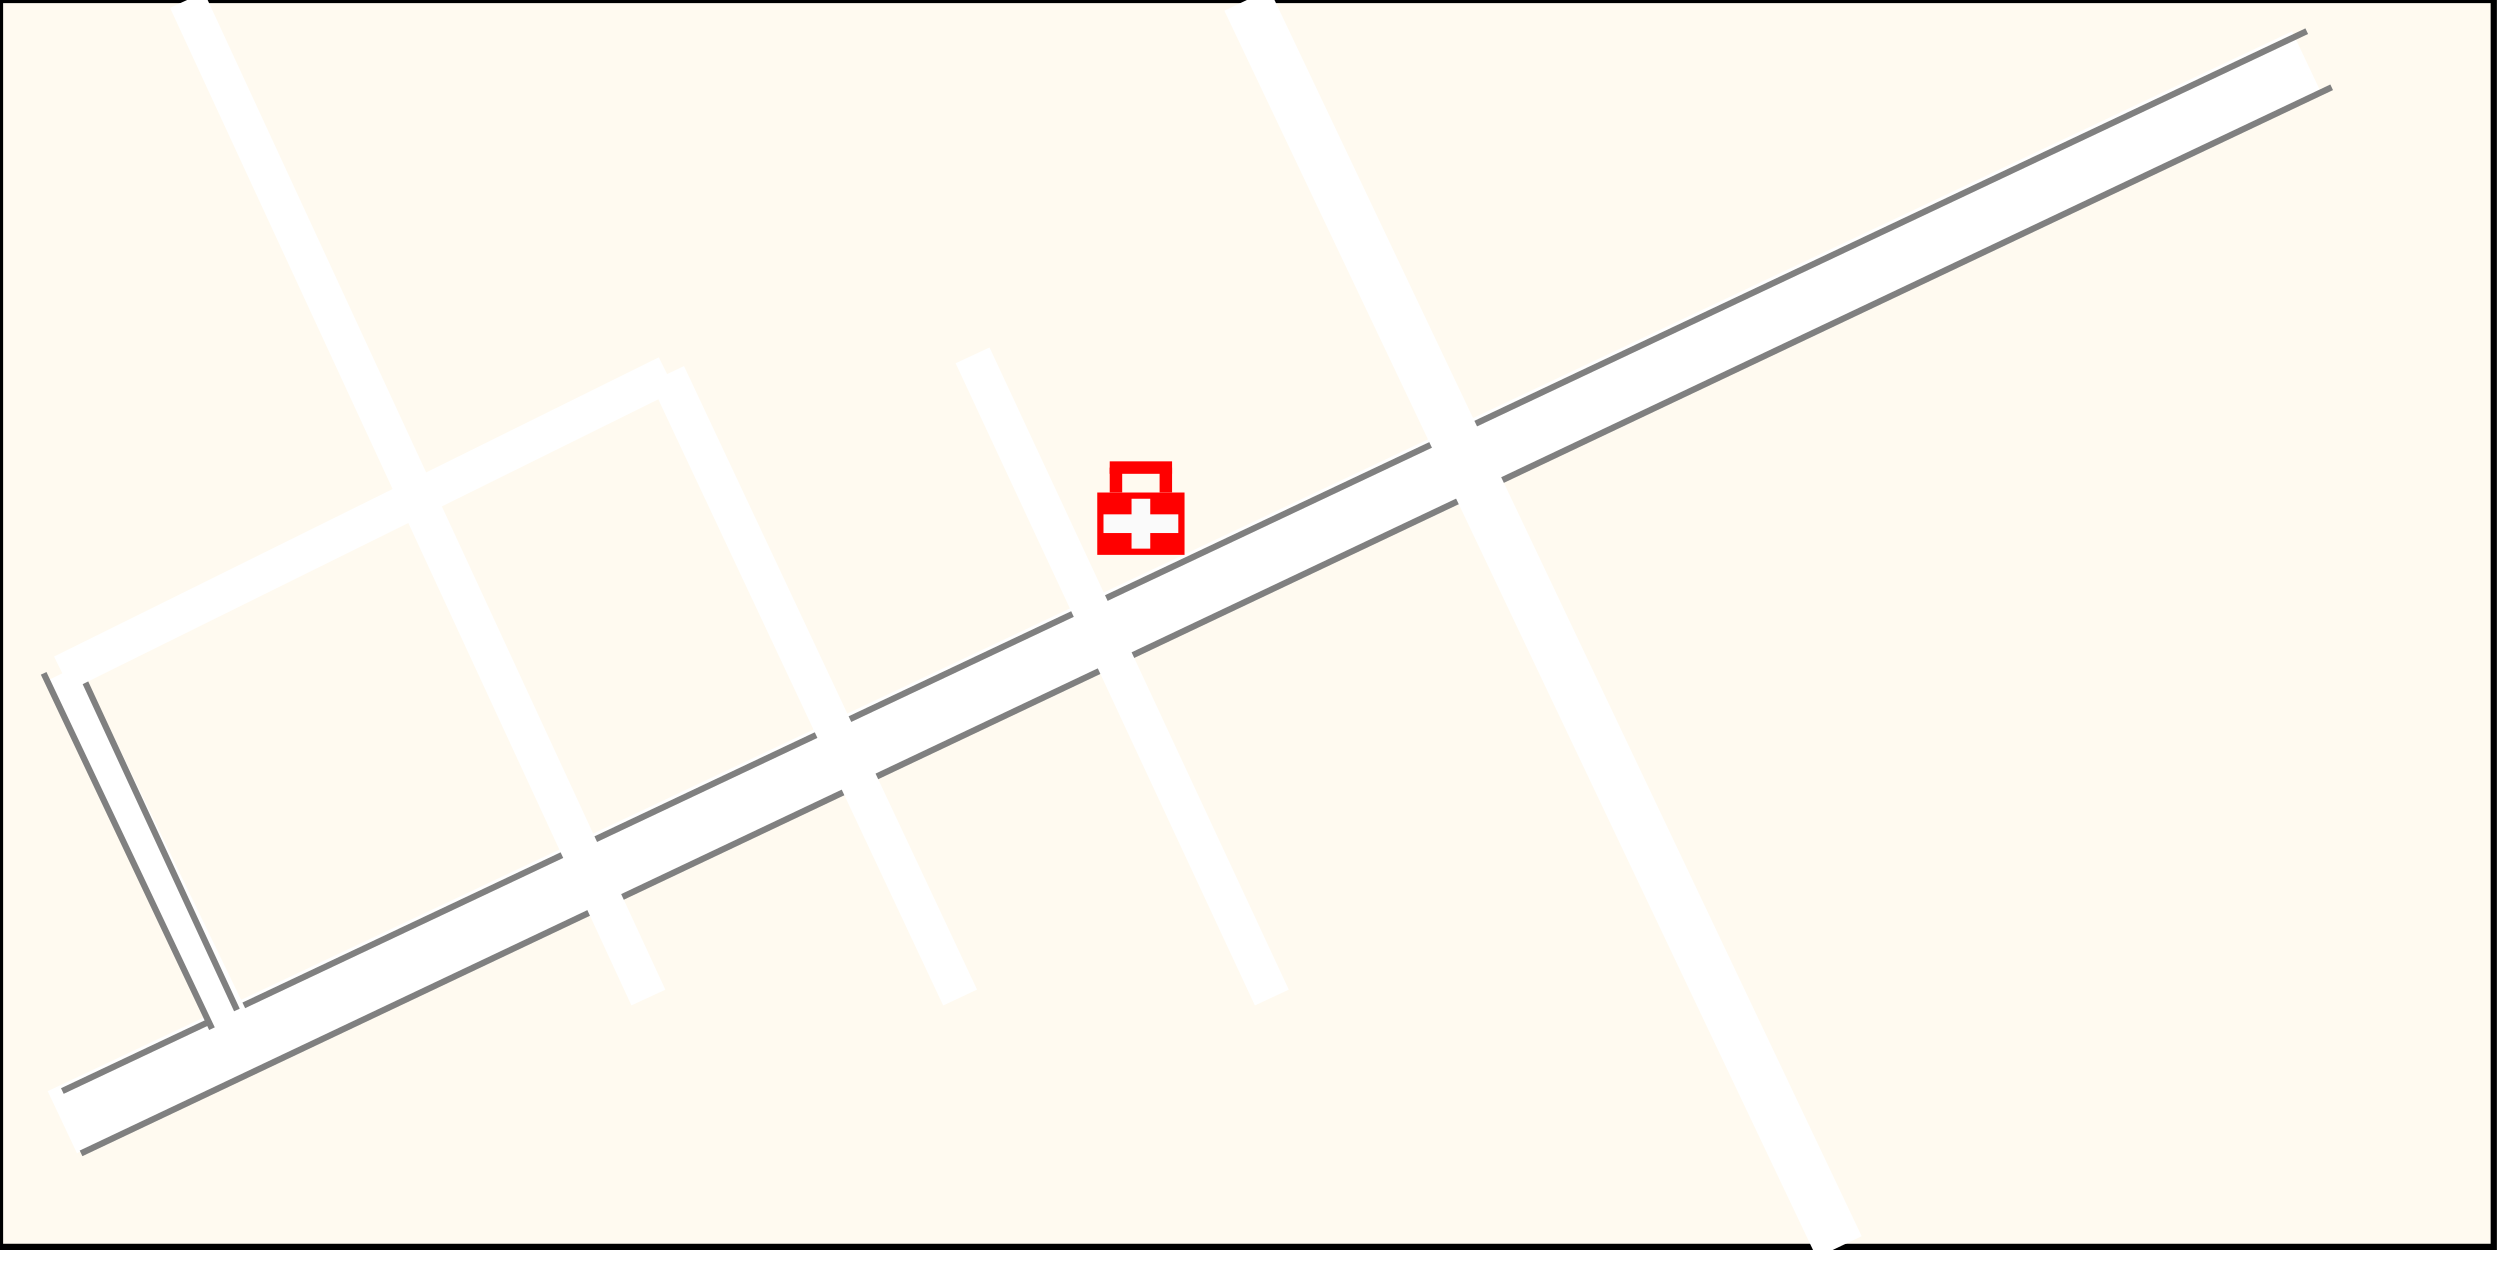
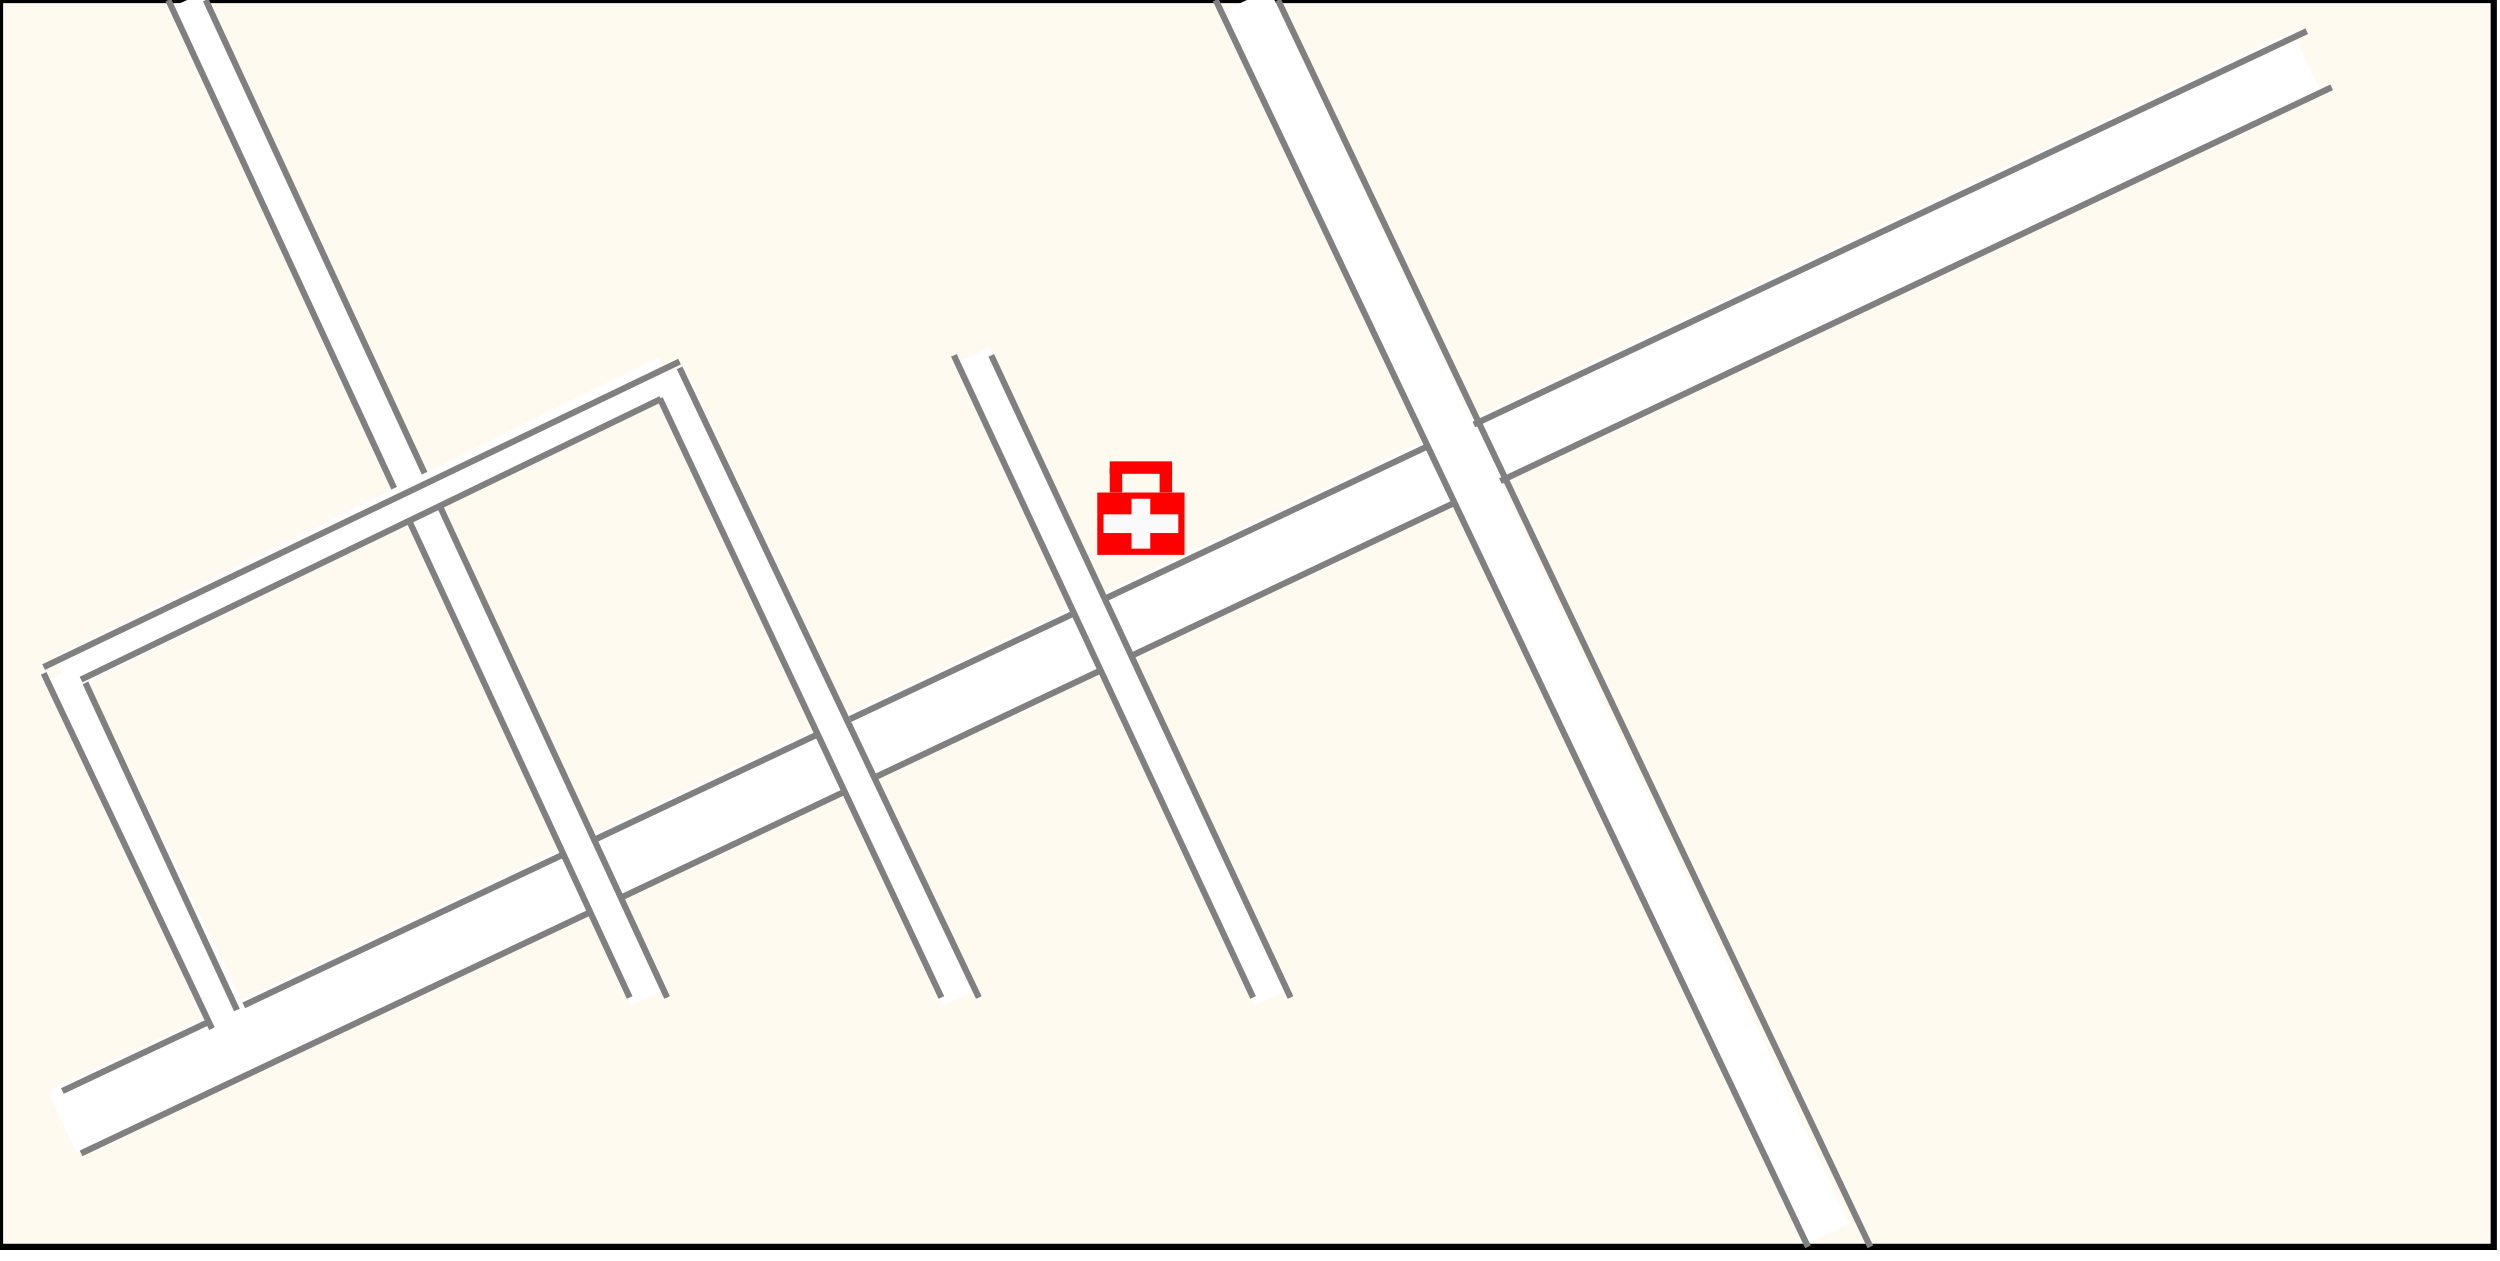
<svg xmlns="http://www.w3.org/2000/svg" width="100%" height="100%" version="1.1">
  <rect width="400" height="200" style="fill:FloralWhite;stroke-width:1;stroke:rgb(0,0,0)" />
  <line x1="10" y1="180" x2="370" y2="10" style="stroke:rgb(255,255,255);stroke-width:11" />
  <line x1="10" y1="175" x2="370" y2="5" style="stroke:Grey;stroke-width:1" />
  <line x1="13" y1="185" x2="374" y2="14" style="stroke:Grey;stroke-width:1" />
  <line x1="10" y1="108 " x2="40" y2="170" style="stroke:rgb(255,255,255);stroke-width:6" />
  <line x1="13" y1="108 " x2="38" y2="162" style="stroke:Grey;stroke-width:1" />
  <line x1="7" y1="108 " x2="34" y2="165" style="stroke:Grey;stroke-width:1" />
-   <line x1="200" y1="0" x2="295" y2="200" style="stroke:rgb(255,255,255);stroke-width:8" />
+   <line x1="200" y1="0" x2="293" y2="198" style="stroke:rgb(255,255,255);stroke-width:8" />
+   <line x1="195" y1="0" x2="290" y2="200" style="stroke:Grey;stroke-width:1" />
+   <line x1="205" y1="0" x2="300" y2="200" style="stroke:Grey;stroke-width:1" />
  <line x1="156" y1="57" x2="204" y2="160" style="stroke:rgb(255,255,255);stroke-width:6" />
+   <line x1="153" y1="57" x2="201" y2="160" style="stroke:Grey;stroke-width:1" />
+   <line x1="159" y1="57" x2="207" y2="160" style="stroke:Grey;stroke-width:1" />
  <line x1="107" y1="60" x2="154" y2="160" style="stroke:rgb(255,255,255);stroke-width:6" />
+   <line x1="104" y1="60" x2="151" y2="160" style="stroke:Grey;stroke-width:1" />
+   <line x1="109" y1="59" x2="157" y2="160" style="stroke:Grey;stroke-width:1" />
  <line x1="30" y1="0" x2="104" y2="160" style="stroke:rgb(255,255,255);stroke-width:6" />
+   <line x1="27" y1="0" x2="101" y2="160" style="stroke:Grey;stroke-width:1" />
+   <line x1="33" y1="0" x2="107" y2="160" style="stroke:Grey;stroke-width:1" />
  <line x1="10" y1="108" x2="107" y2="60" style="stroke:rgb(255,255,255);stroke-width:6" />
+   <line x1="7" y1="107" x2="109" y2="58" style="stroke:Grey;stroke-width:1" />
+   <line x1="13" y1="109" x2="106" y2="64" style="stroke:Grey;stroke-width:1" />
  <rect x="176" y="79" width="14" height="10" style="fill:red;" />
  <line x1="177" y1="84" x2="189" y2="84" style="stroke:rgb(250,250,250);stroke-width:3" />
  <line x1="183" y1="80" x2="183" y2="88" style="stroke:rgb(250,250,250);stroke-width:3" />
  <line x1="179" y1="75" x2="179" y2="79" style="stroke:rgb(255,0,0);stroke-width:2" />
  <line x1="187" y1="75" x2="187" y2="79" style="stroke:rgb(255,0,0);stroke-width:2" />
  <line x1="178" y1="75" x2="188" y2="75" style="stroke:rgb(255,0,0);stroke-width:2" />
</svg>
